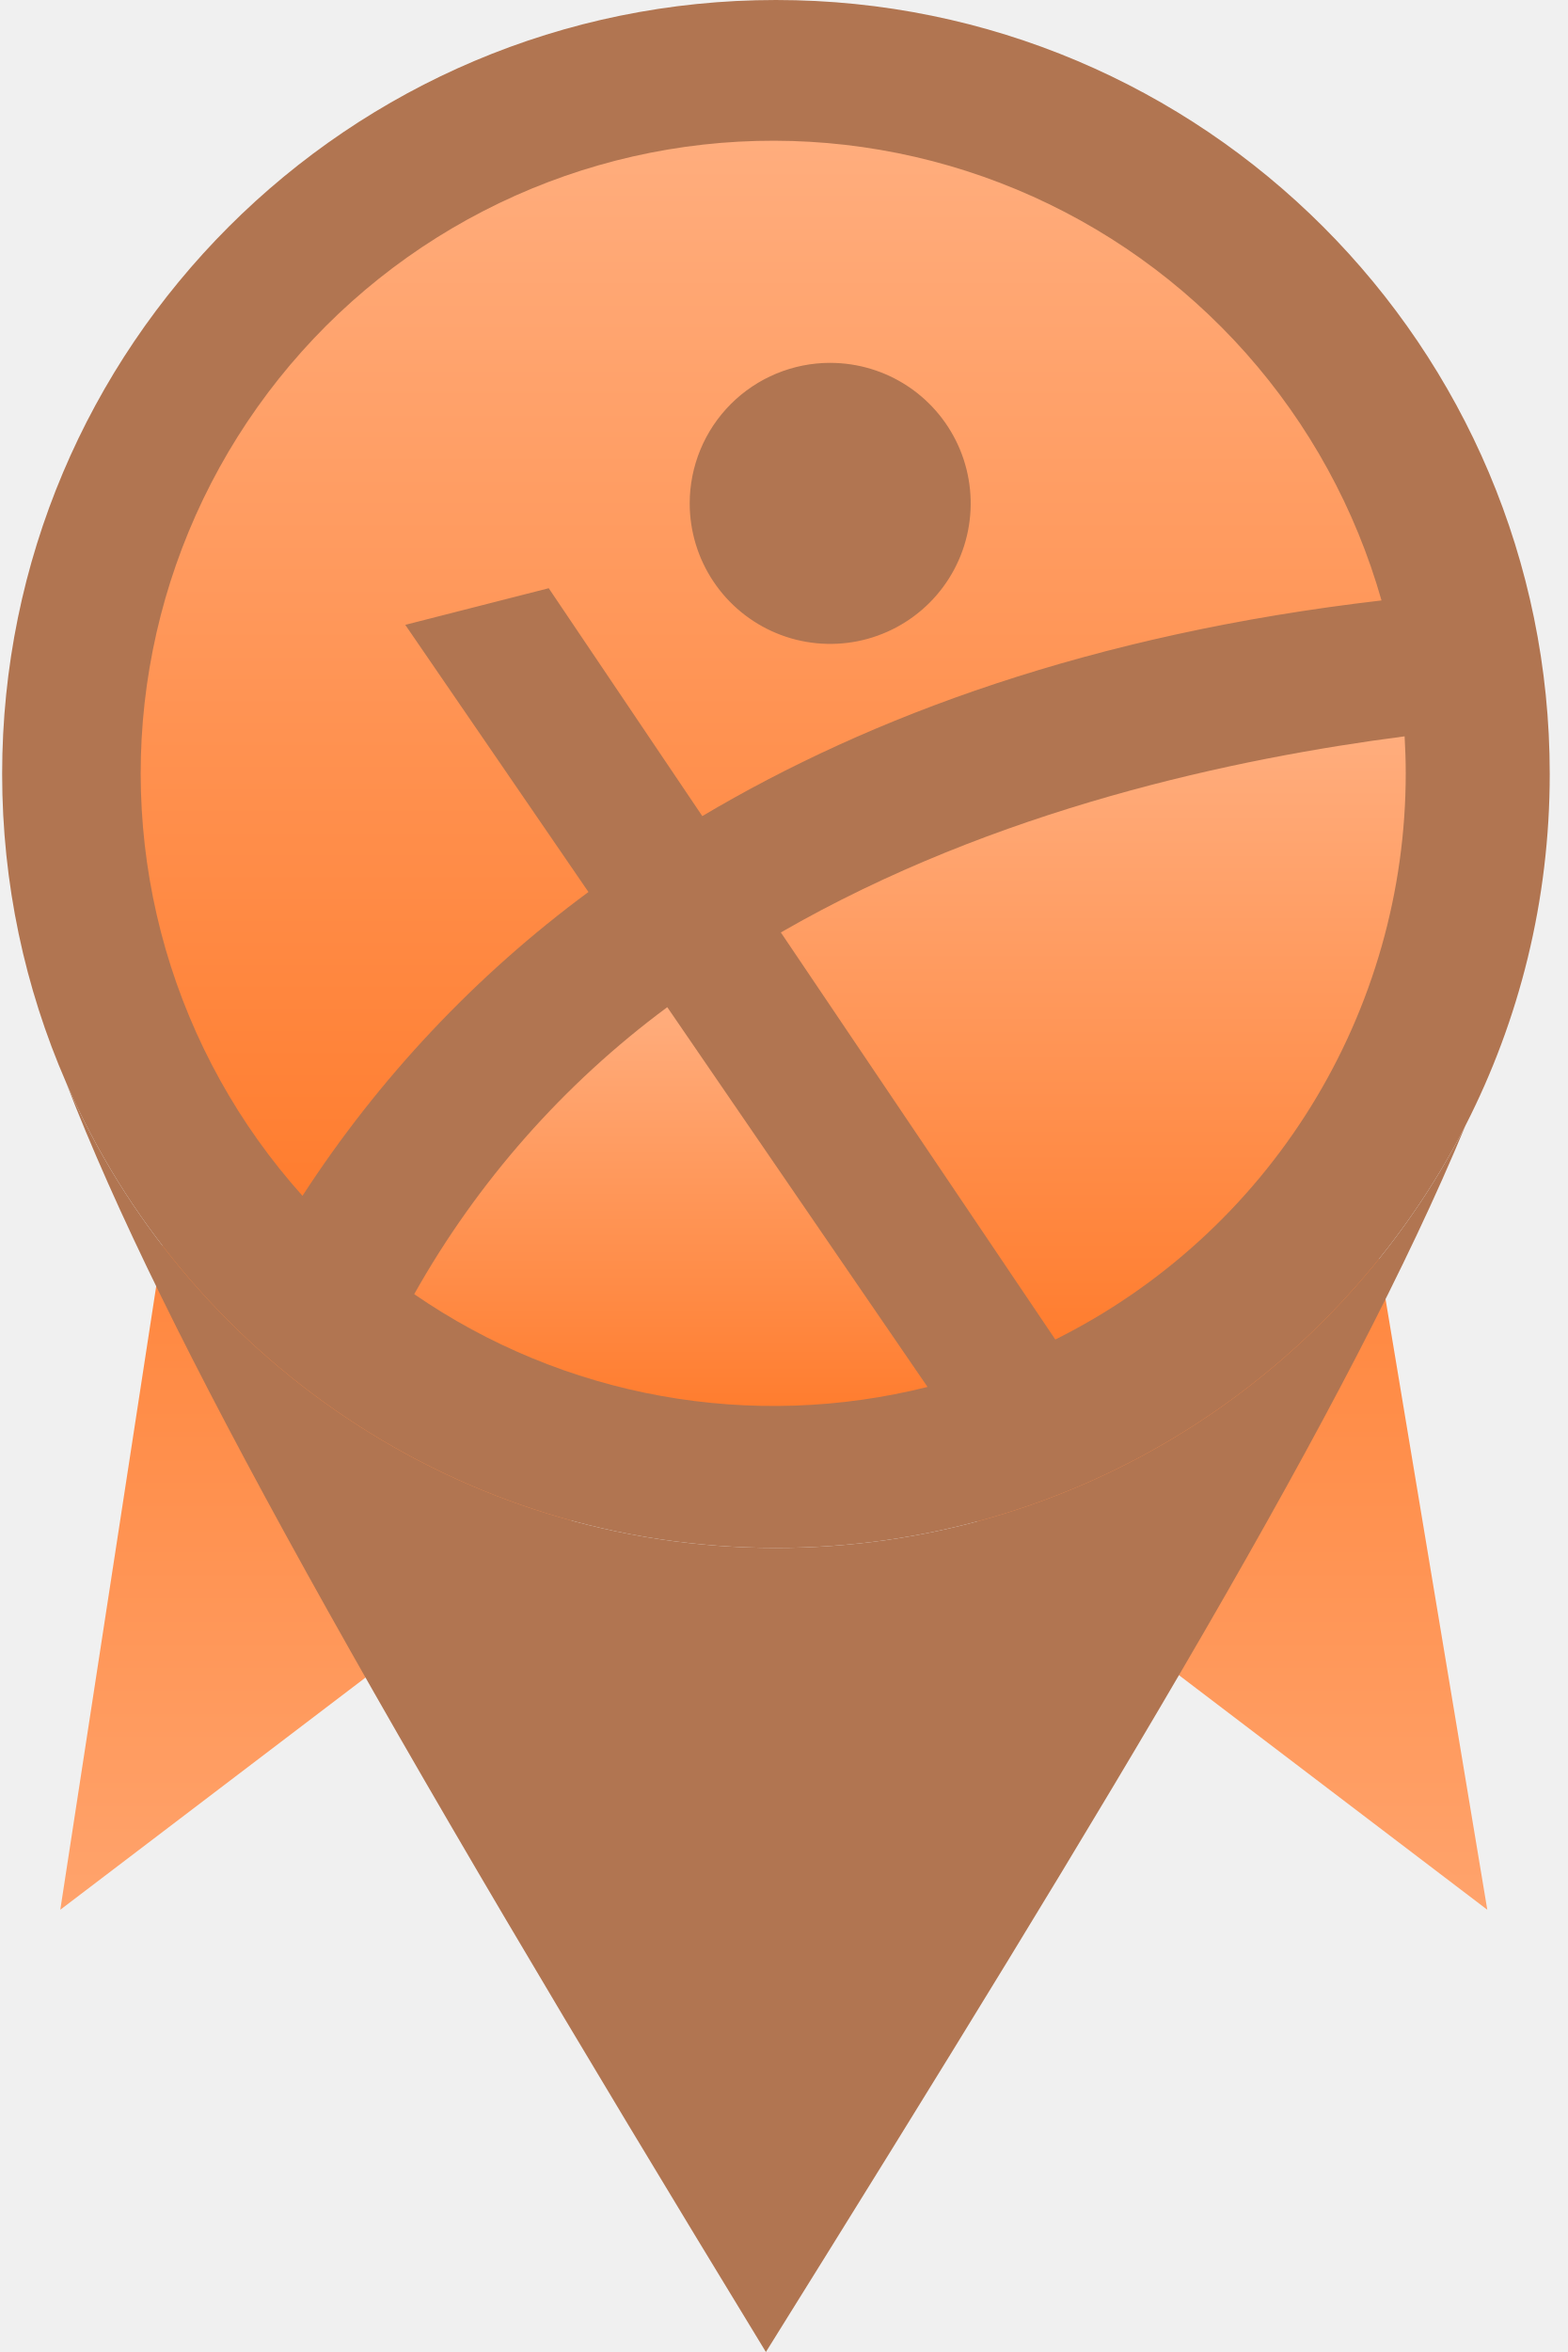
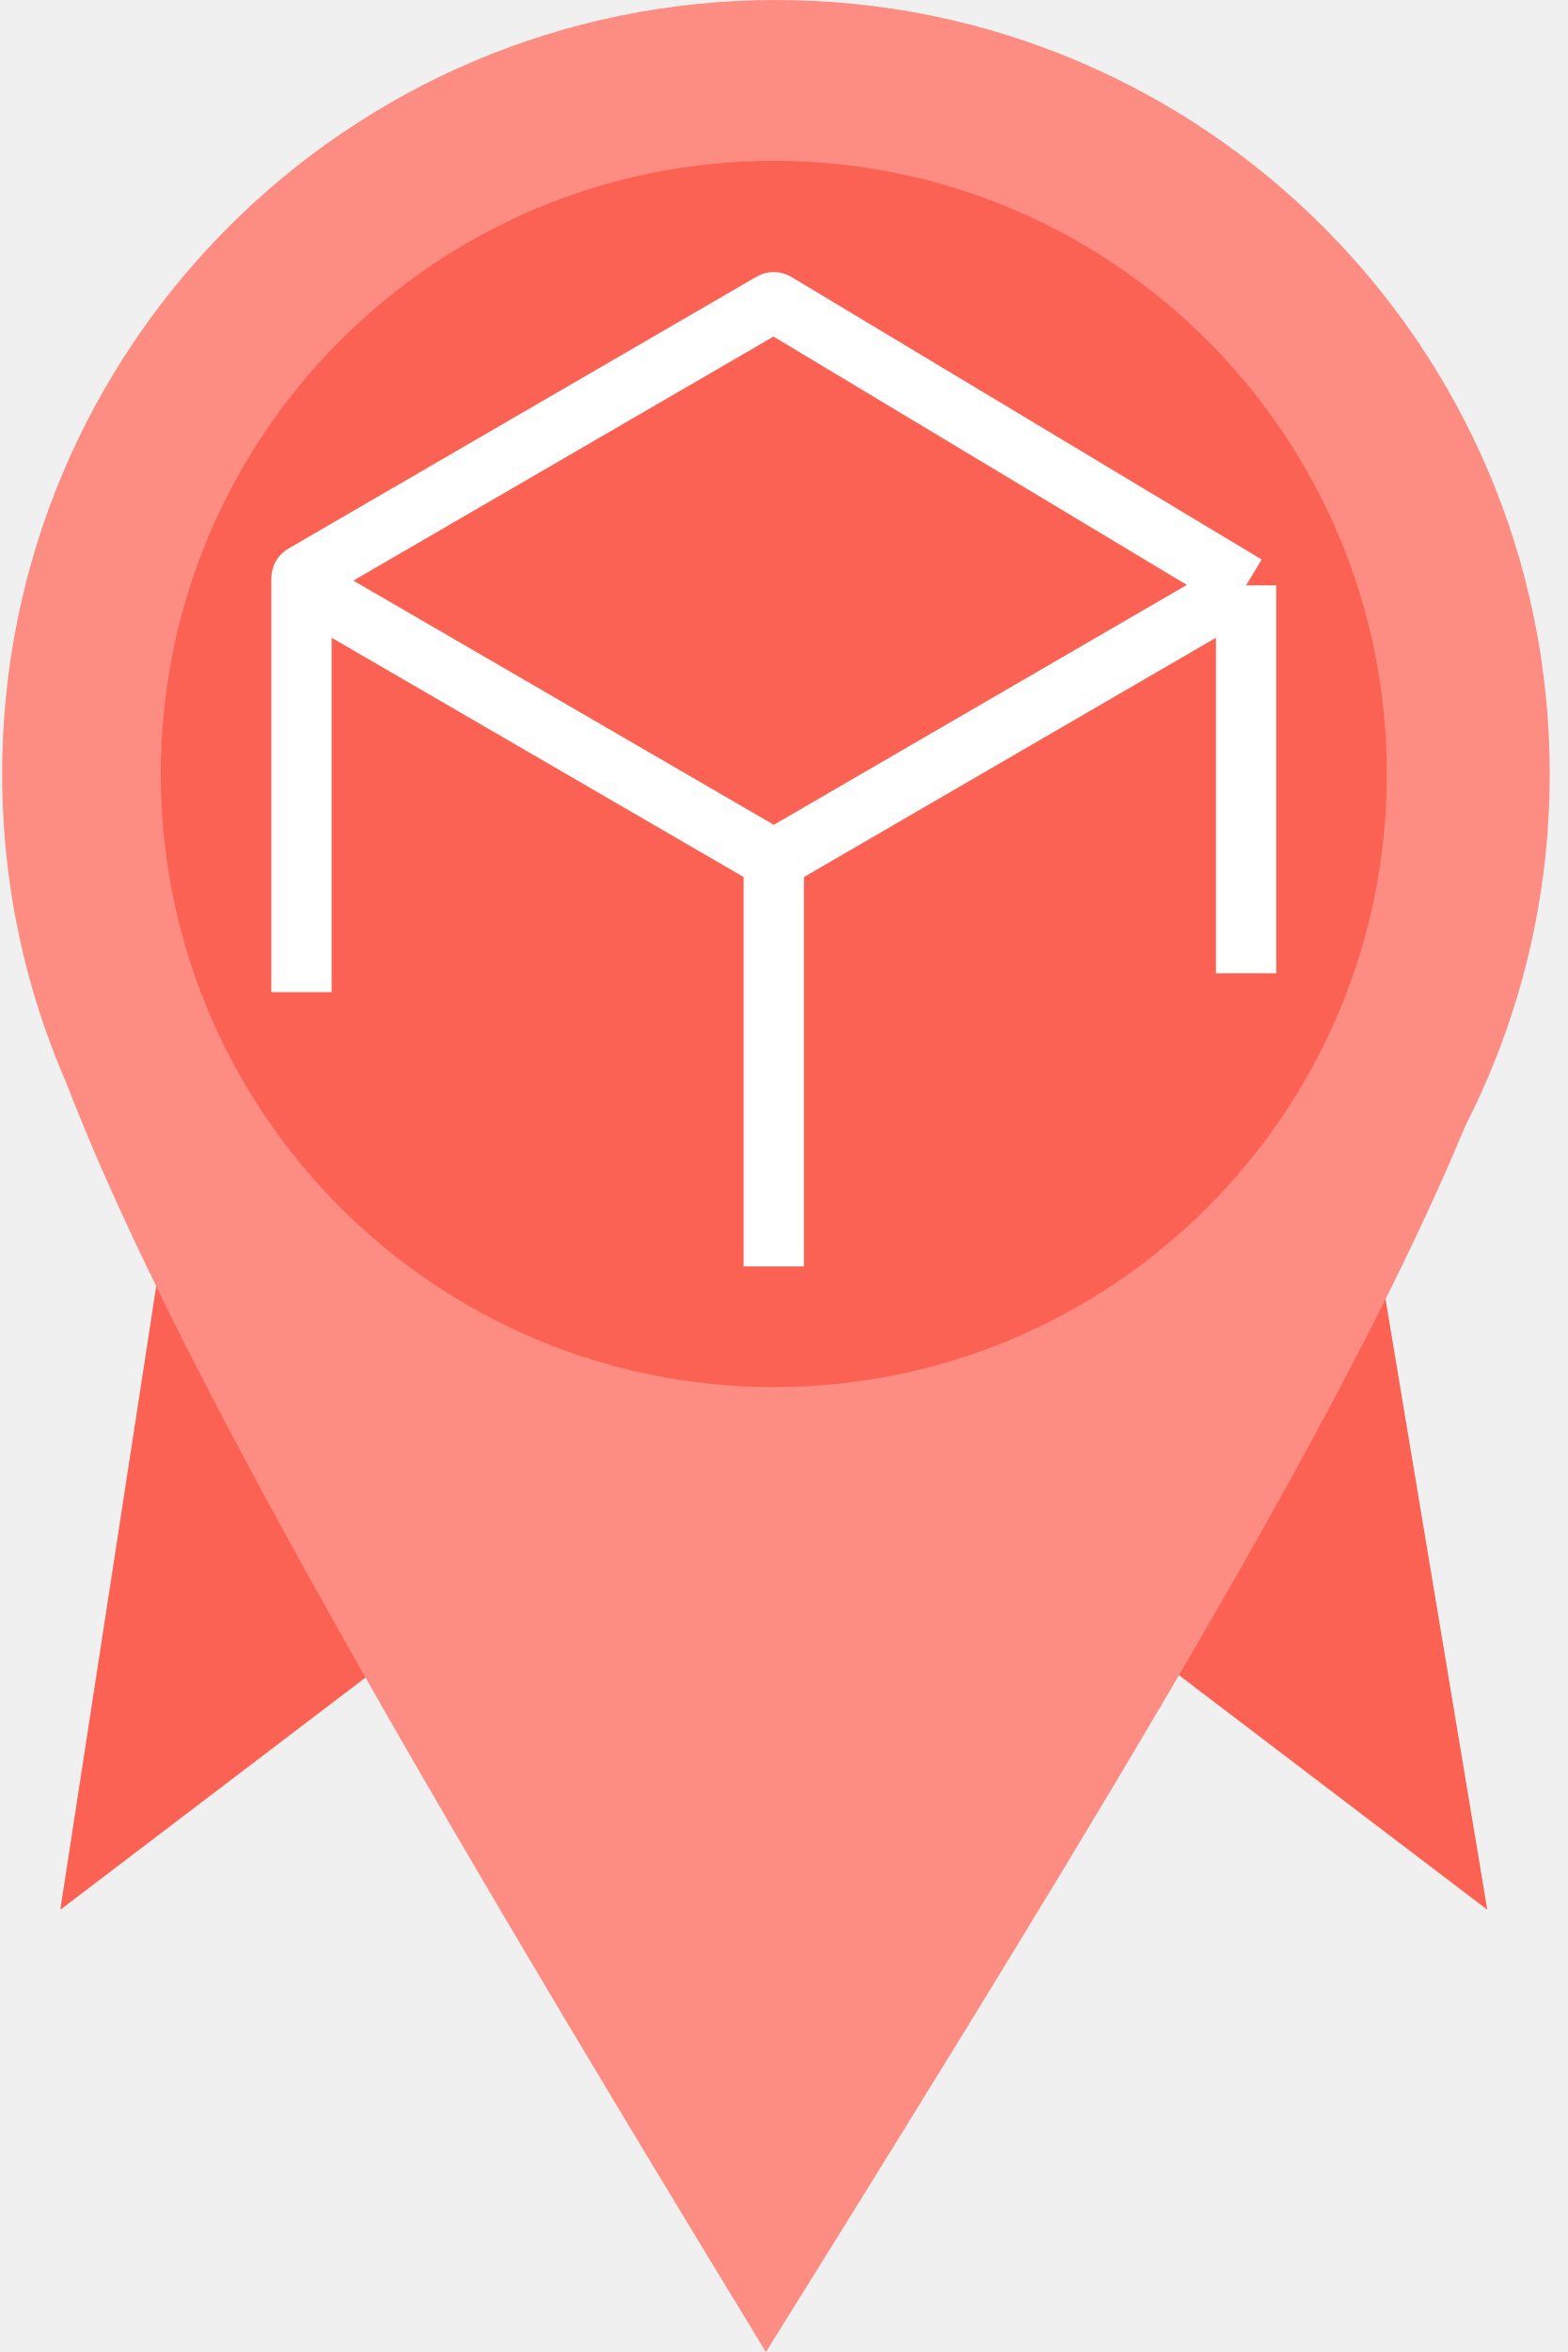
<svg xmlns="http://www.w3.org/2000/svg" width="78" height="117" viewBox="0 0 78 117" fill="none">
-   <path d="M9 56H67.5L74 95L38.5 68L3 95L9 56Z" fill="url(#paint0_linear_43_100)" />
-   <path d="M77.107 38.5C77.107 44.802 75.593 50.75 72.909 56C66.537 68.466 53.568 77 38.607 77C22.8 77 9.217 67.473 3.288 53.848C1.242 49.146 0.107 43.956 0.107 38.5C0.107 17.237 17.344 0 38.607 0C59.87 0 77.107 17.237 77.107 38.5Z" fill="#B17551" />
-   <path d="M72.909 56C66.537 68.466 53.568 77 38.607 77C22.8 77 9.217 67.473 3.288 53.848C8.108 66.366 18.7 85.17 38.107 117C55.65 88.865 67.183 69.821 72.909 56Z" fill="#B17551" />
-   <path d="M29.278 44.372L20.164 31.083L27.302 29.261L34.943 40.597C43.293 35.636 54.3 31.546 68.737 29.869C67.443 25.314 65.138 21.11 61.993 17.57C58.848 14.029 54.945 11.245 50.575 9.423C46.204 7.601 41.478 6.789 36.75 7.047C32.022 7.305 27.413 8.627 23.267 10.915C19.121 13.202 15.545 16.395 12.805 20.257C10.064 24.119 8.231 28.549 7.441 33.218C6.651 37.886 6.925 42.673 8.242 47.222C9.56 51.77 11.887 55.962 15.05 59.486C18.846 53.634 23.666 48.514 29.278 44.372ZM41.307 18.051C42.69 18.051 44.041 18.461 45.191 19.229C46.34 19.997 47.236 21.089 47.765 22.366C48.294 23.644 48.432 25.049 48.162 26.405C47.892 27.761 47.227 29.006 46.249 29.984C45.272 30.961 44.026 31.627 42.67 31.897C41.315 32.166 39.909 32.028 38.632 31.499C37.355 30.97 36.263 30.074 35.495 28.925C34.727 27.776 34.317 26.424 34.316 25.042C34.316 24.124 34.497 23.215 34.848 22.366C35.199 21.518 35.714 20.747 36.364 20.098C37.013 19.448 37.784 18.933 38.632 18.582C39.48 18.231 40.389 18.05 41.307 18.05V18.051Z" fill="url(#paint1_linear_43_100)" />
-   <path d="M33.2 50.102C28.044 53.92 23.753 58.784 20.609 64.377C24.294 66.917 28.478 68.642 32.882 69.438C37.286 70.234 41.809 70.082 46.149 68.993L33.2 50.102Z" fill="url(#paint2_linear_43_100)" />
-   <path d="M38.851 46.385L52.507 66.634C57.745 64.025 62.152 60.007 65.232 55.031C68.312 50.055 69.943 44.319 69.942 38.467C69.942 37.849 69.921 37.236 69.886 36.629C61.541 37.712 49.546 40.217 38.851 46.385Z" fill="url(#paint3_linear_43_100)" />
-   <defs>
-     <linearGradient id="paint0_linear_43_100" x1="38.5" y1="56" x2="38.5" y2="95" gradientUnits="userSpaceOnUse">
-       <stop stop-color="#FF8135" />
-       <stop offset="1" stop-color="#FFA36C" />
-     </linearGradient>
-     <linearGradient id="paint1_linear_43_100" x1="37.868" y1="7" x2="37.868" y2="59.486" gradientUnits="userSpaceOnUse">
-       <stop stop-color="#FFAD7D" />
-       <stop offset="1" stop-color="#FF7D2F" />
-     </linearGradient>
-     <linearGradient id="paint2_linear_43_100" x1="33.379" y1="50.102" x2="33.379" y2="69.94" gradientUnits="userSpaceOnUse">
-       <stop stop-color="#FFAD7D" />
-       <stop offset="1" stop-color="#FF7D2F" />
-     </linearGradient>
-     <linearGradient id="paint3_linear_43_100" x1="54.397" y1="36.629" x2="54.397" y2="66.634" gradientUnits="userSpaceOnUse">
-       <stop stop-color="#FFAD7D" />
-       <stop offset="1" stop-color="#FF7D2F" />
-     </linearGradient>
-   </defs>
+   <path d="M9 56H67.5L74 95L38.5 68L3 95L9 56Z" fill="#FC6254" />
+   <path d="M0.107 38.5C0.107 17.237 17.344 0 38.607 0C59.87 0 77.107 17.237 77.107 38.5C77.107 39.883 77.034 41.249 76.892 42.595C76.386 47.379 75.004 51.902 72.909 56C67.183 69.821 55.65 88.865 38.107 117C18.7 85.17 8.108 66.366 3.288 53.848C2.311 51.603 1.542 49.246 1.004 46.803C0.417 44.129 0.107 41.35 0.107 38.5Z" fill="#FD8C82" />
+   <circle cx="38.5" cy="38.5" r="30.5" fill="#FC6254" />
+   <path d="M15 49.353V29.118M62 29.118L38.601 15.061C38.539 15.023 38.461 15.023 38.398 15.059L15.1 28.589C15.038 28.625 15 28.691 15 28.762V29.118M62 29.118V48.412M62 29.118L38.5 42.765M38.5 42.765V63M38.5 42.765L15 29.118" stroke="white" stroke-width="3" />
</svg>
